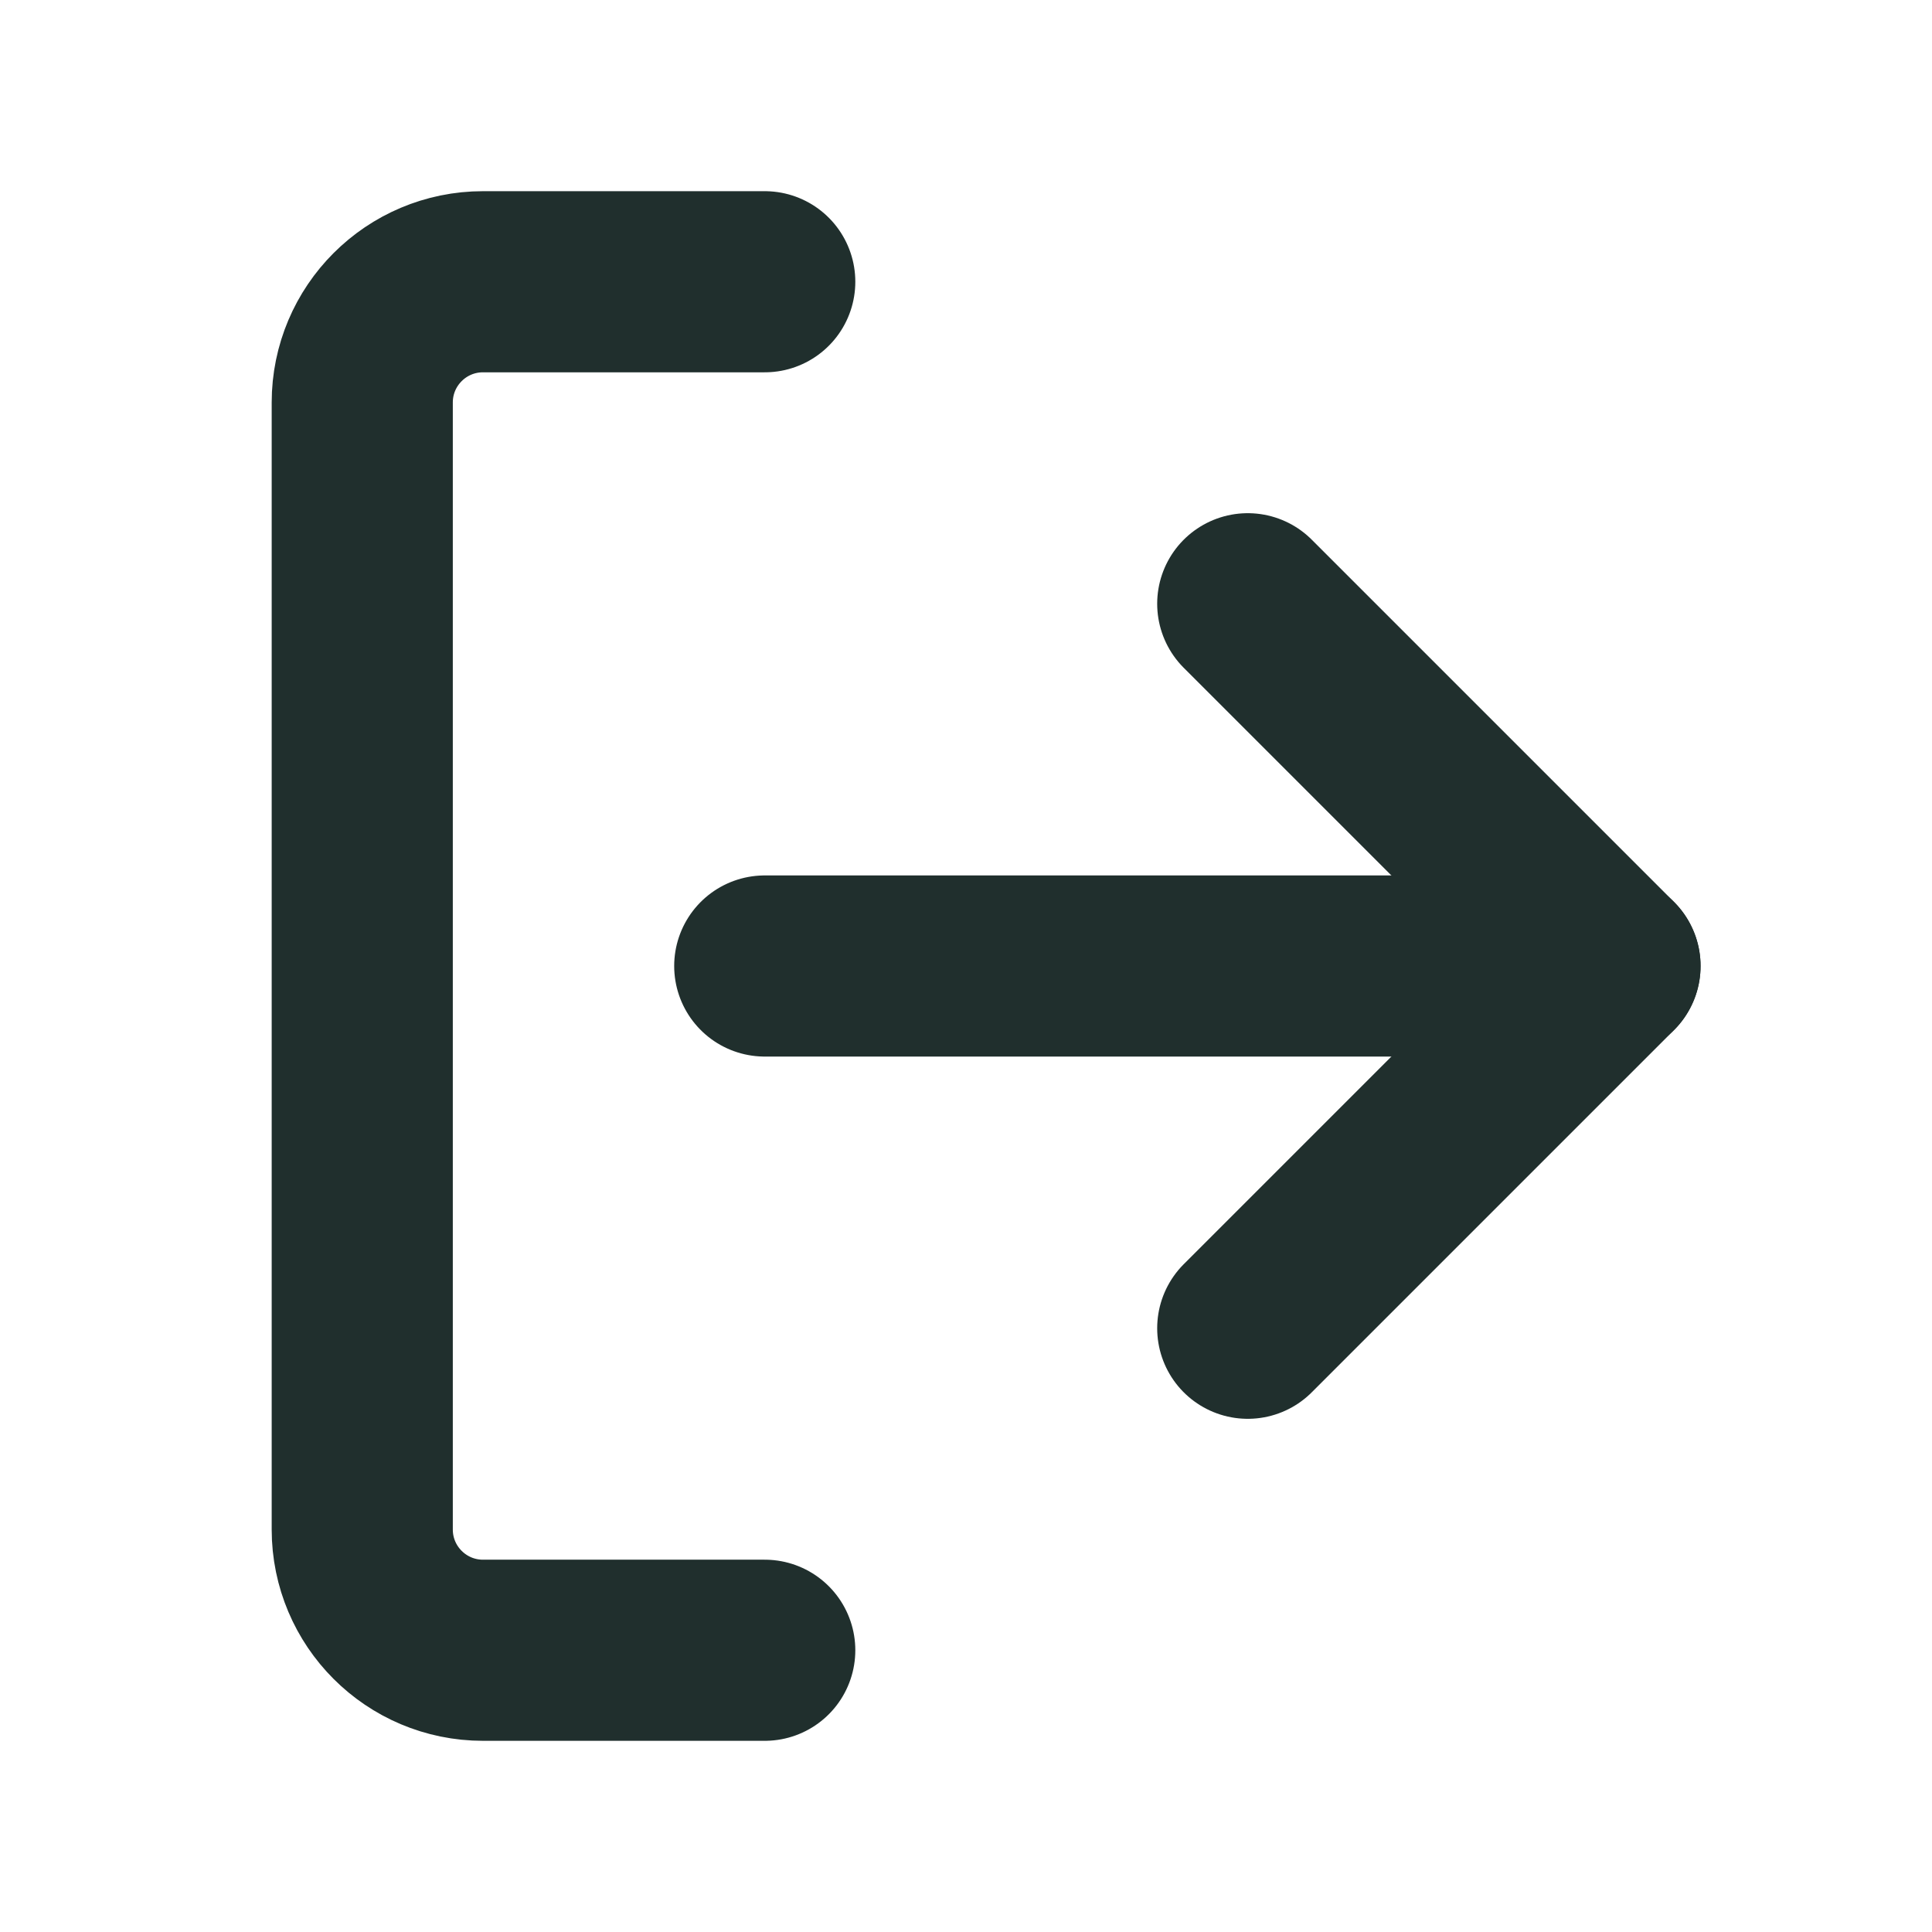
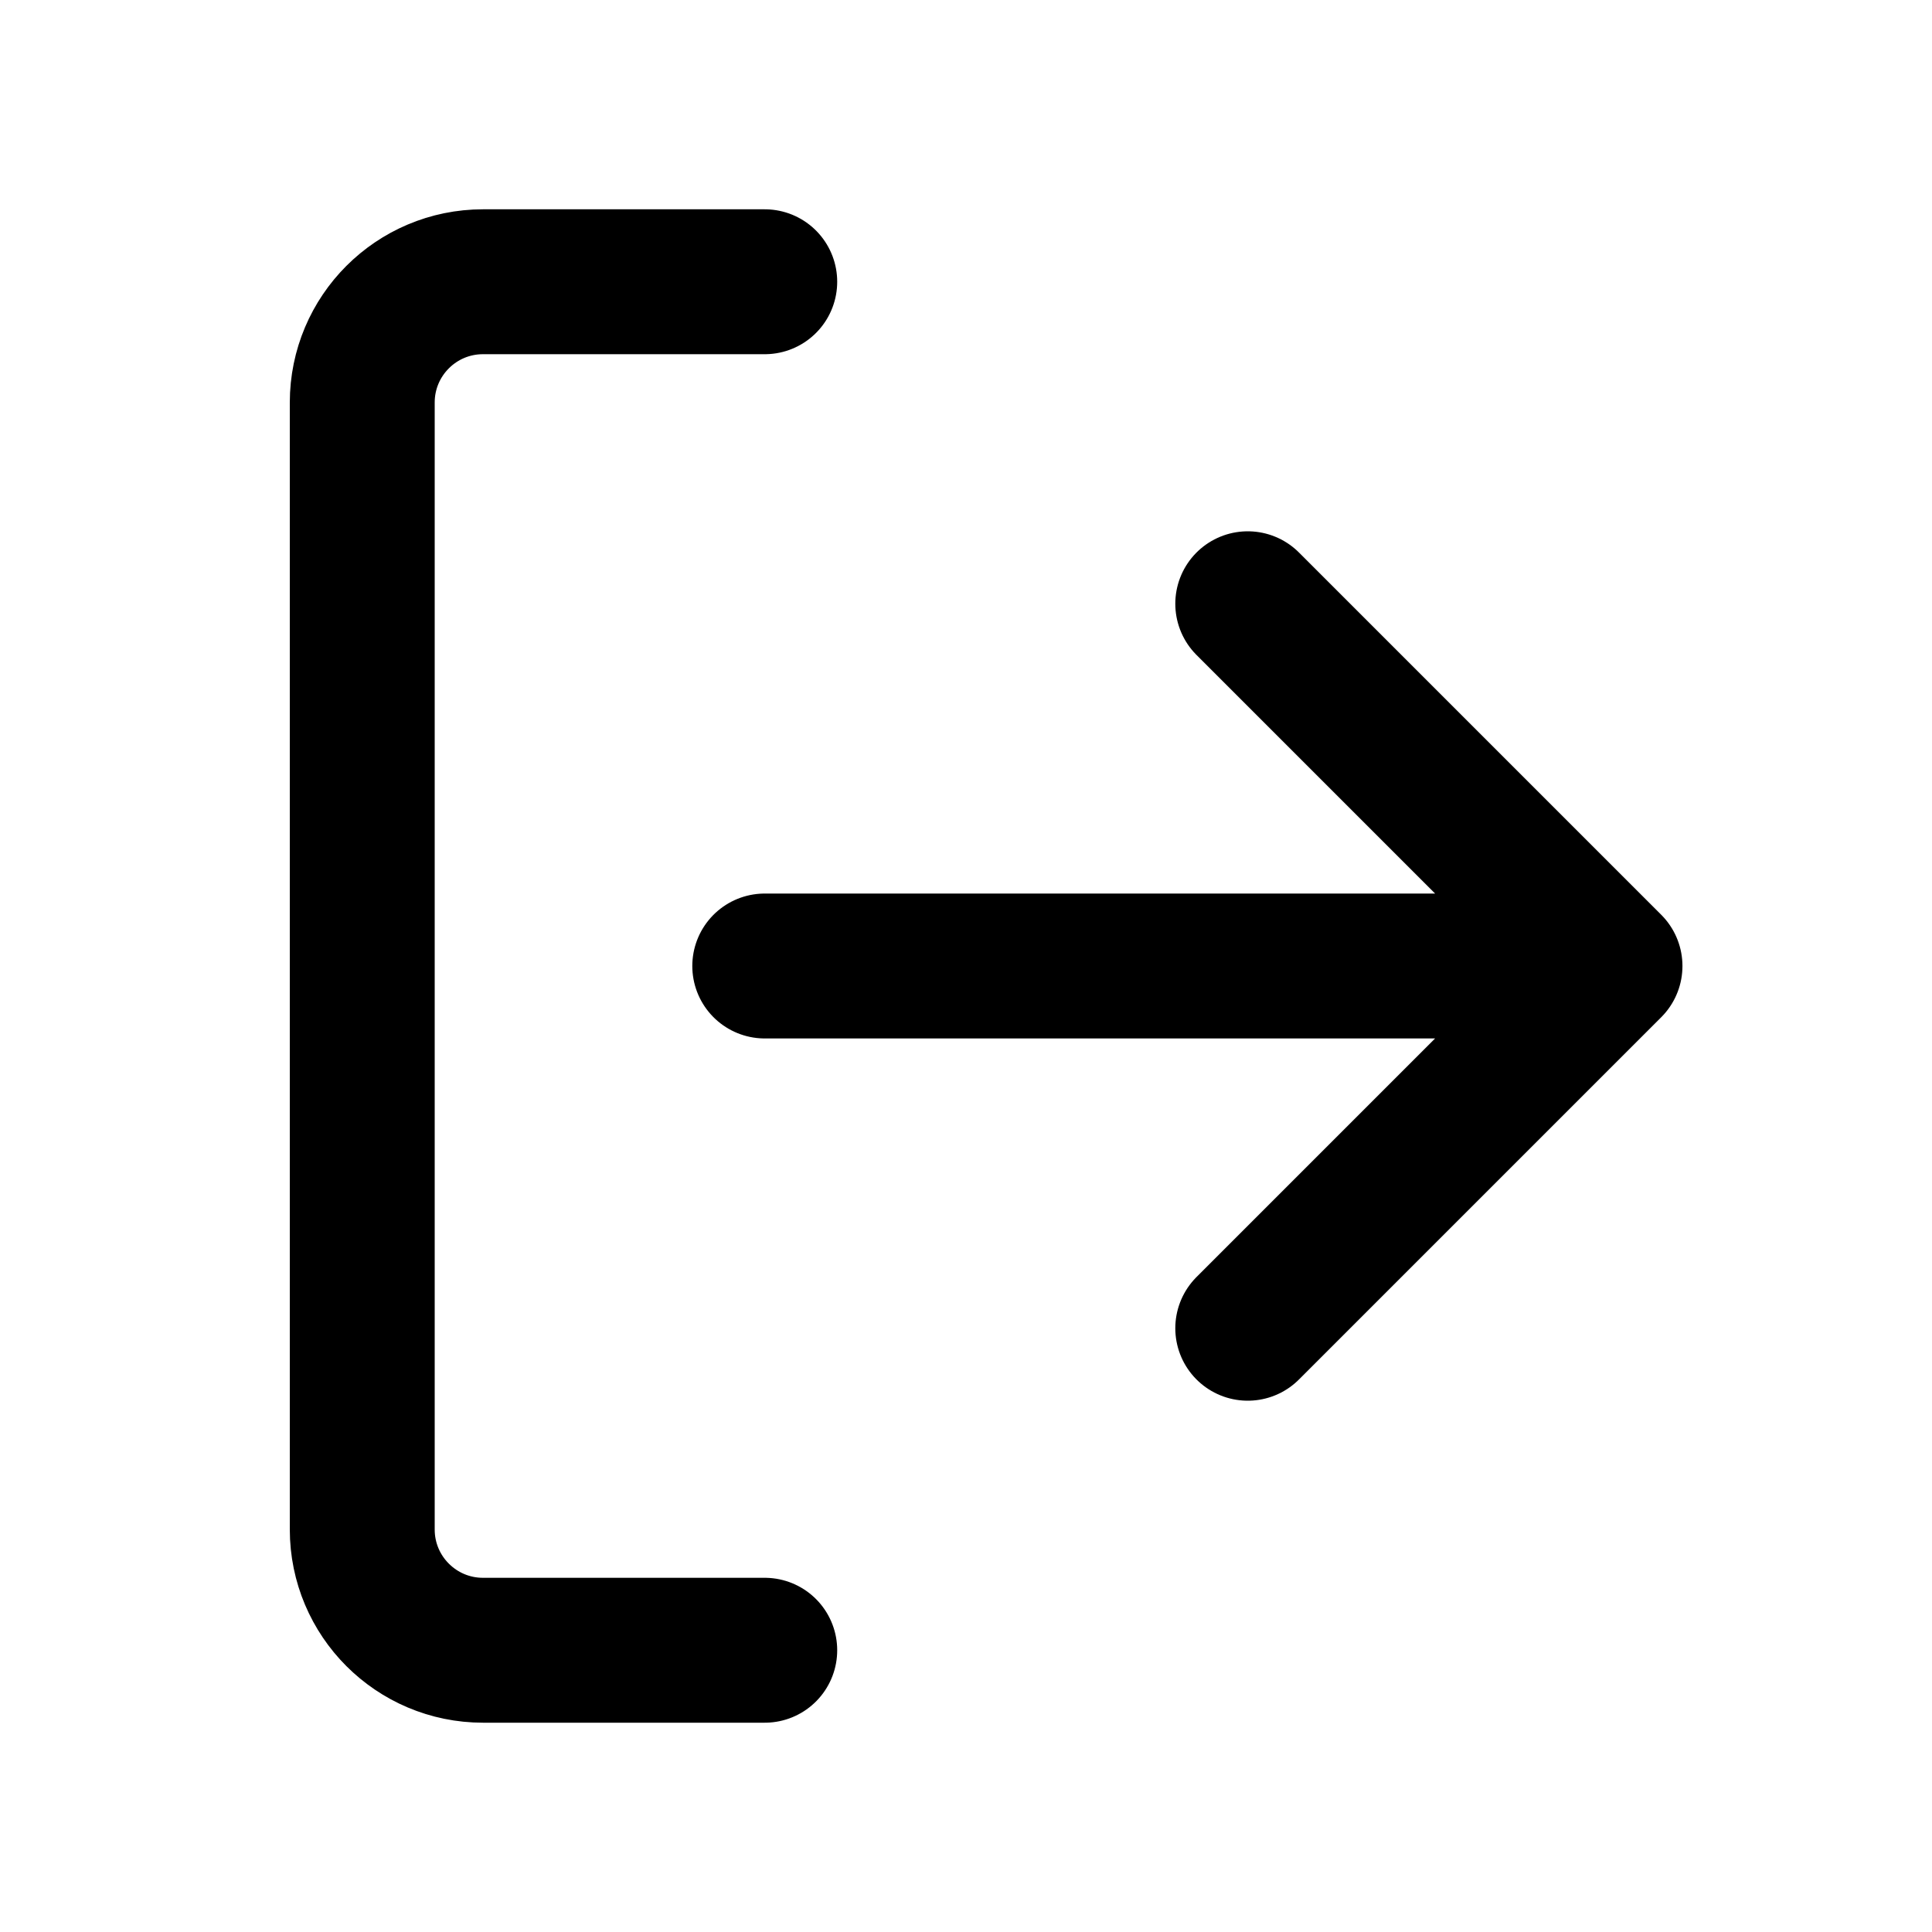
- <svg xmlns="http://www.w3.org/2000/svg" width="16" height="16" viewBox="0 0 24 24" fill="none" stroke="#202F2D" stroke-width="2.25" stroke-linecap="round" stroke-linejoin="round">
-   <path d="M9.5 20.5H6A1.5 1.5 0 0 1 4.5 19V5A1.5 1.5 0 0 1 6 3.5h3.5" />
-   <path d="M15.5 16.5 20 12l-4.5-4.5" />
-   <path d="M20 12H9.5" />
+ <svg xmlns="http://www.w3.org/2000/svg" width="48" height="48" viewBox="0 0 24 24" fill="none" stroke="#000" stroke-width="1.8" stroke-linecap="round" stroke-linejoin="round">
+   <path d="M9.5 20.5H6A1.5 1.5 0 0 1 4.5 19V5A1.5 1.5 0 0 1 6 3.5h3.5M15.5 16.5 20 12l-4.5-4.5M20 12H9.5" />
</svg>
